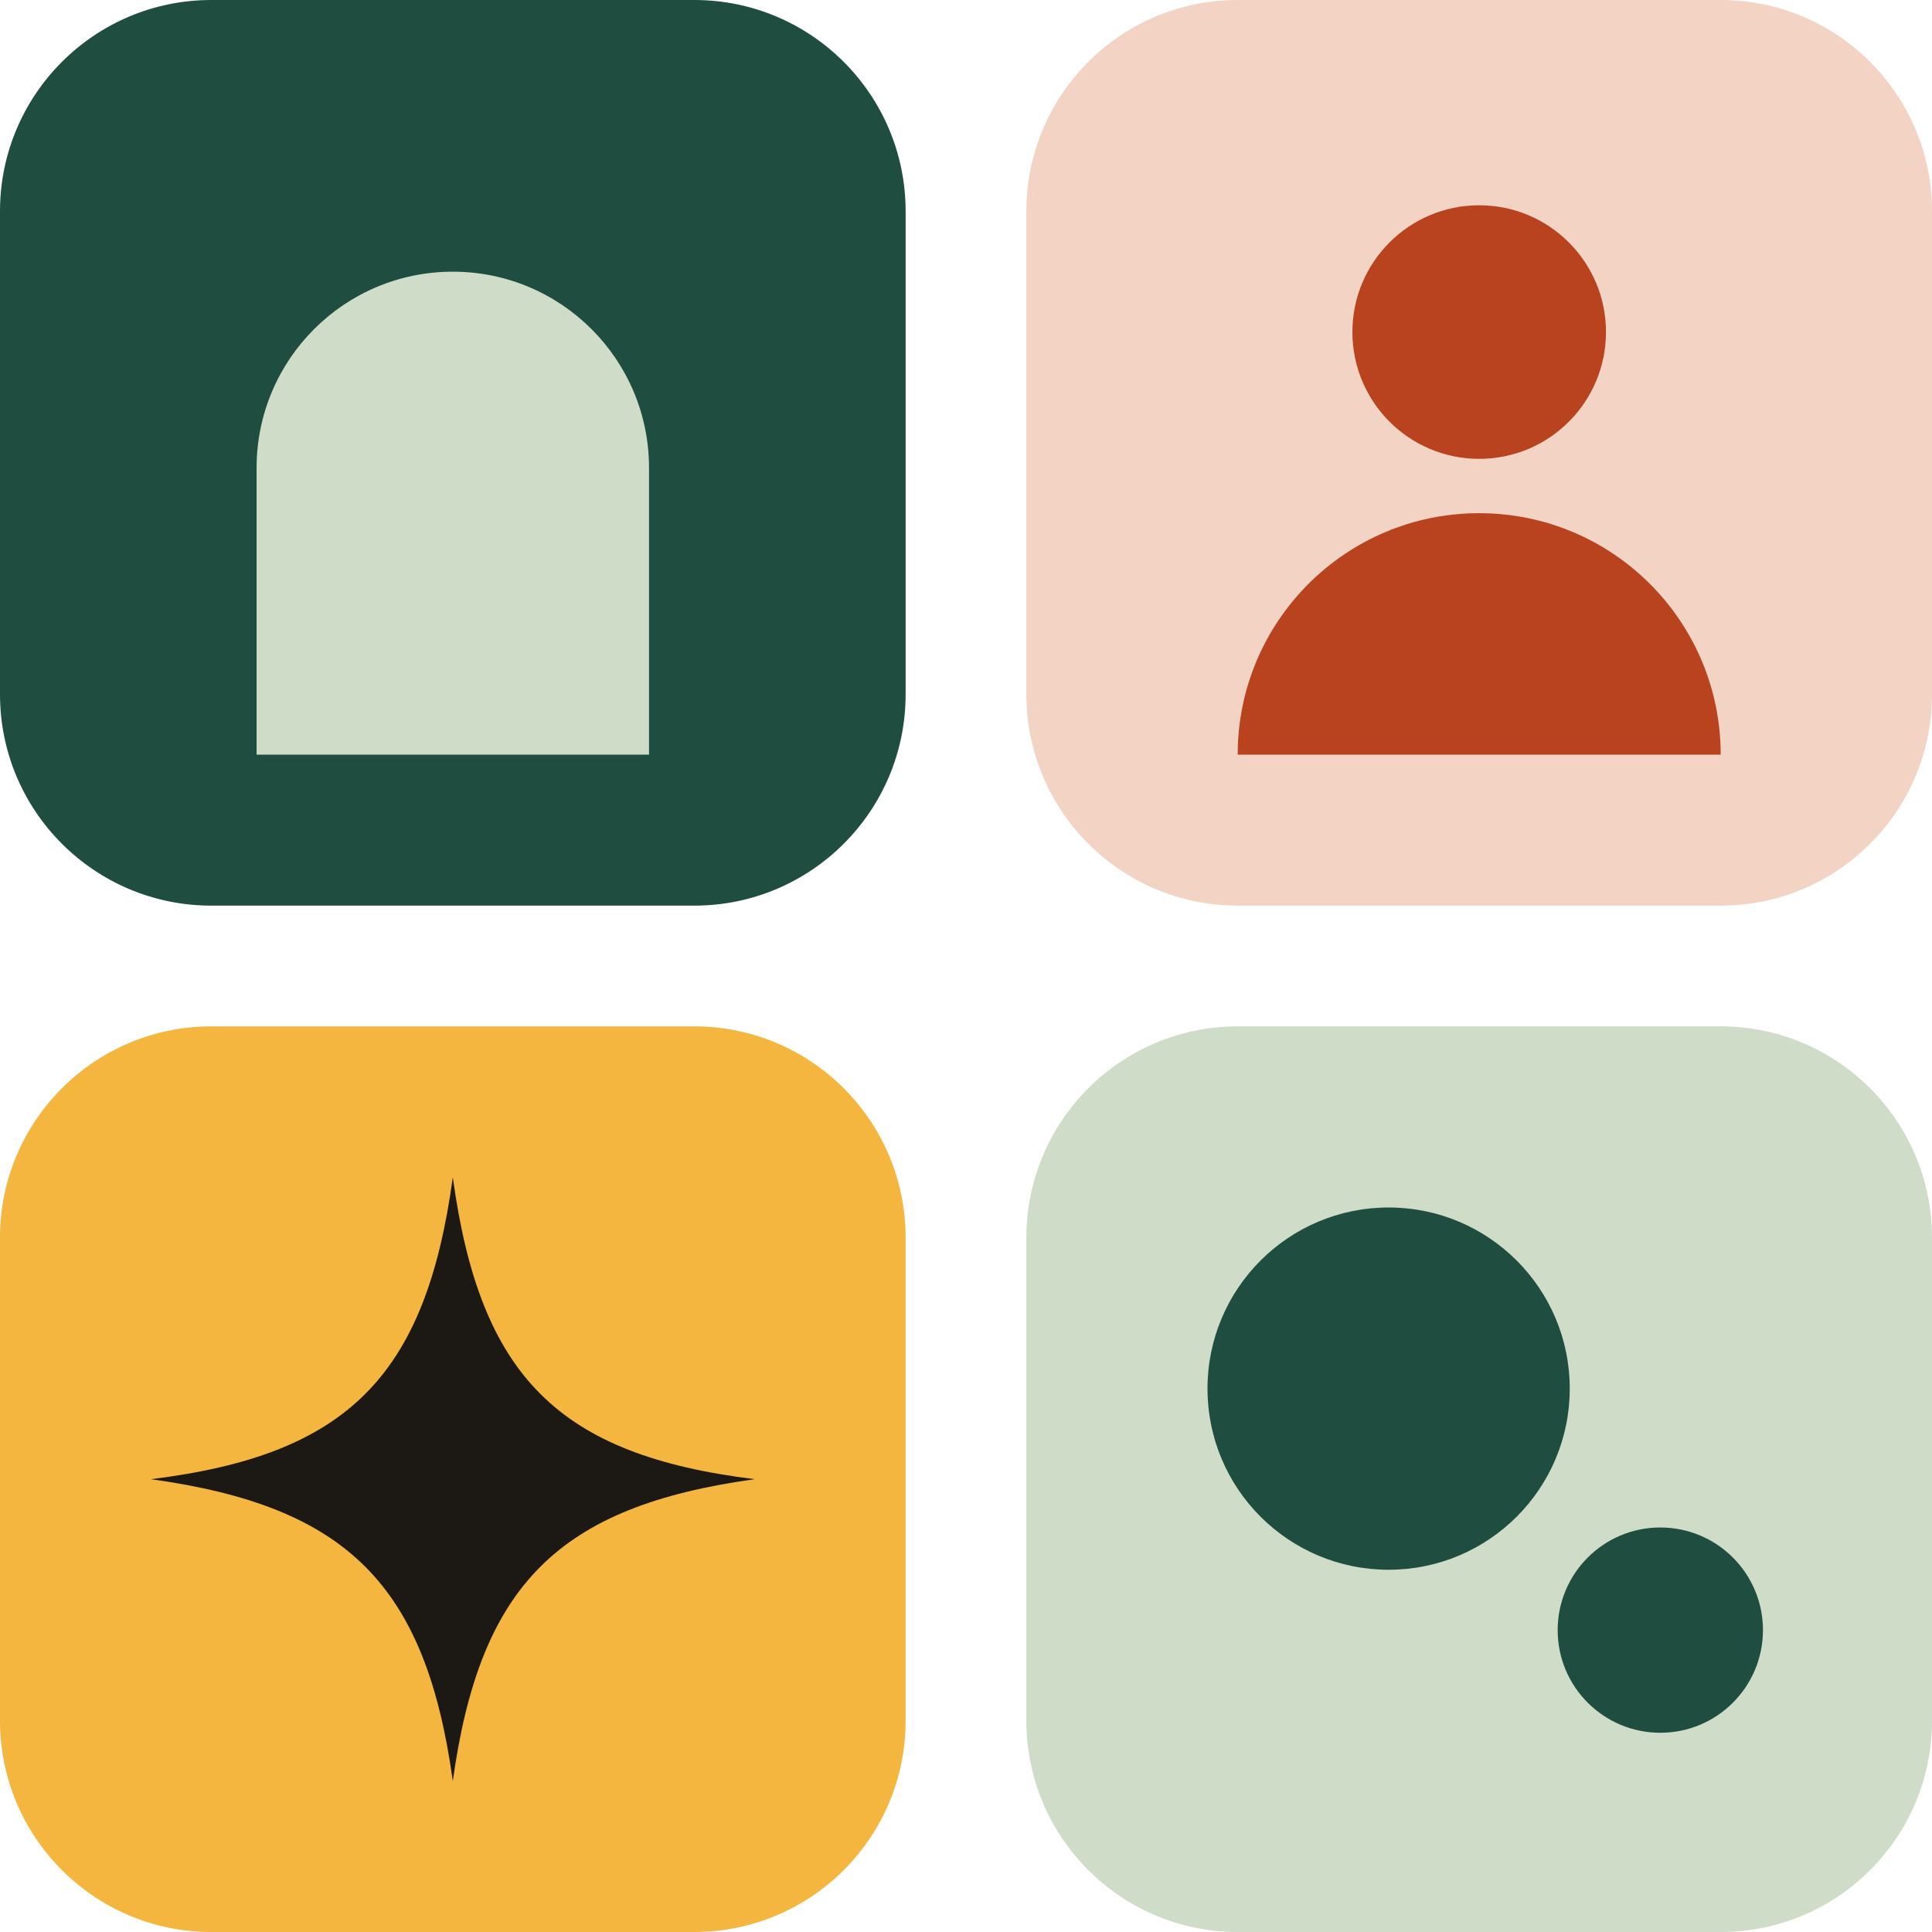
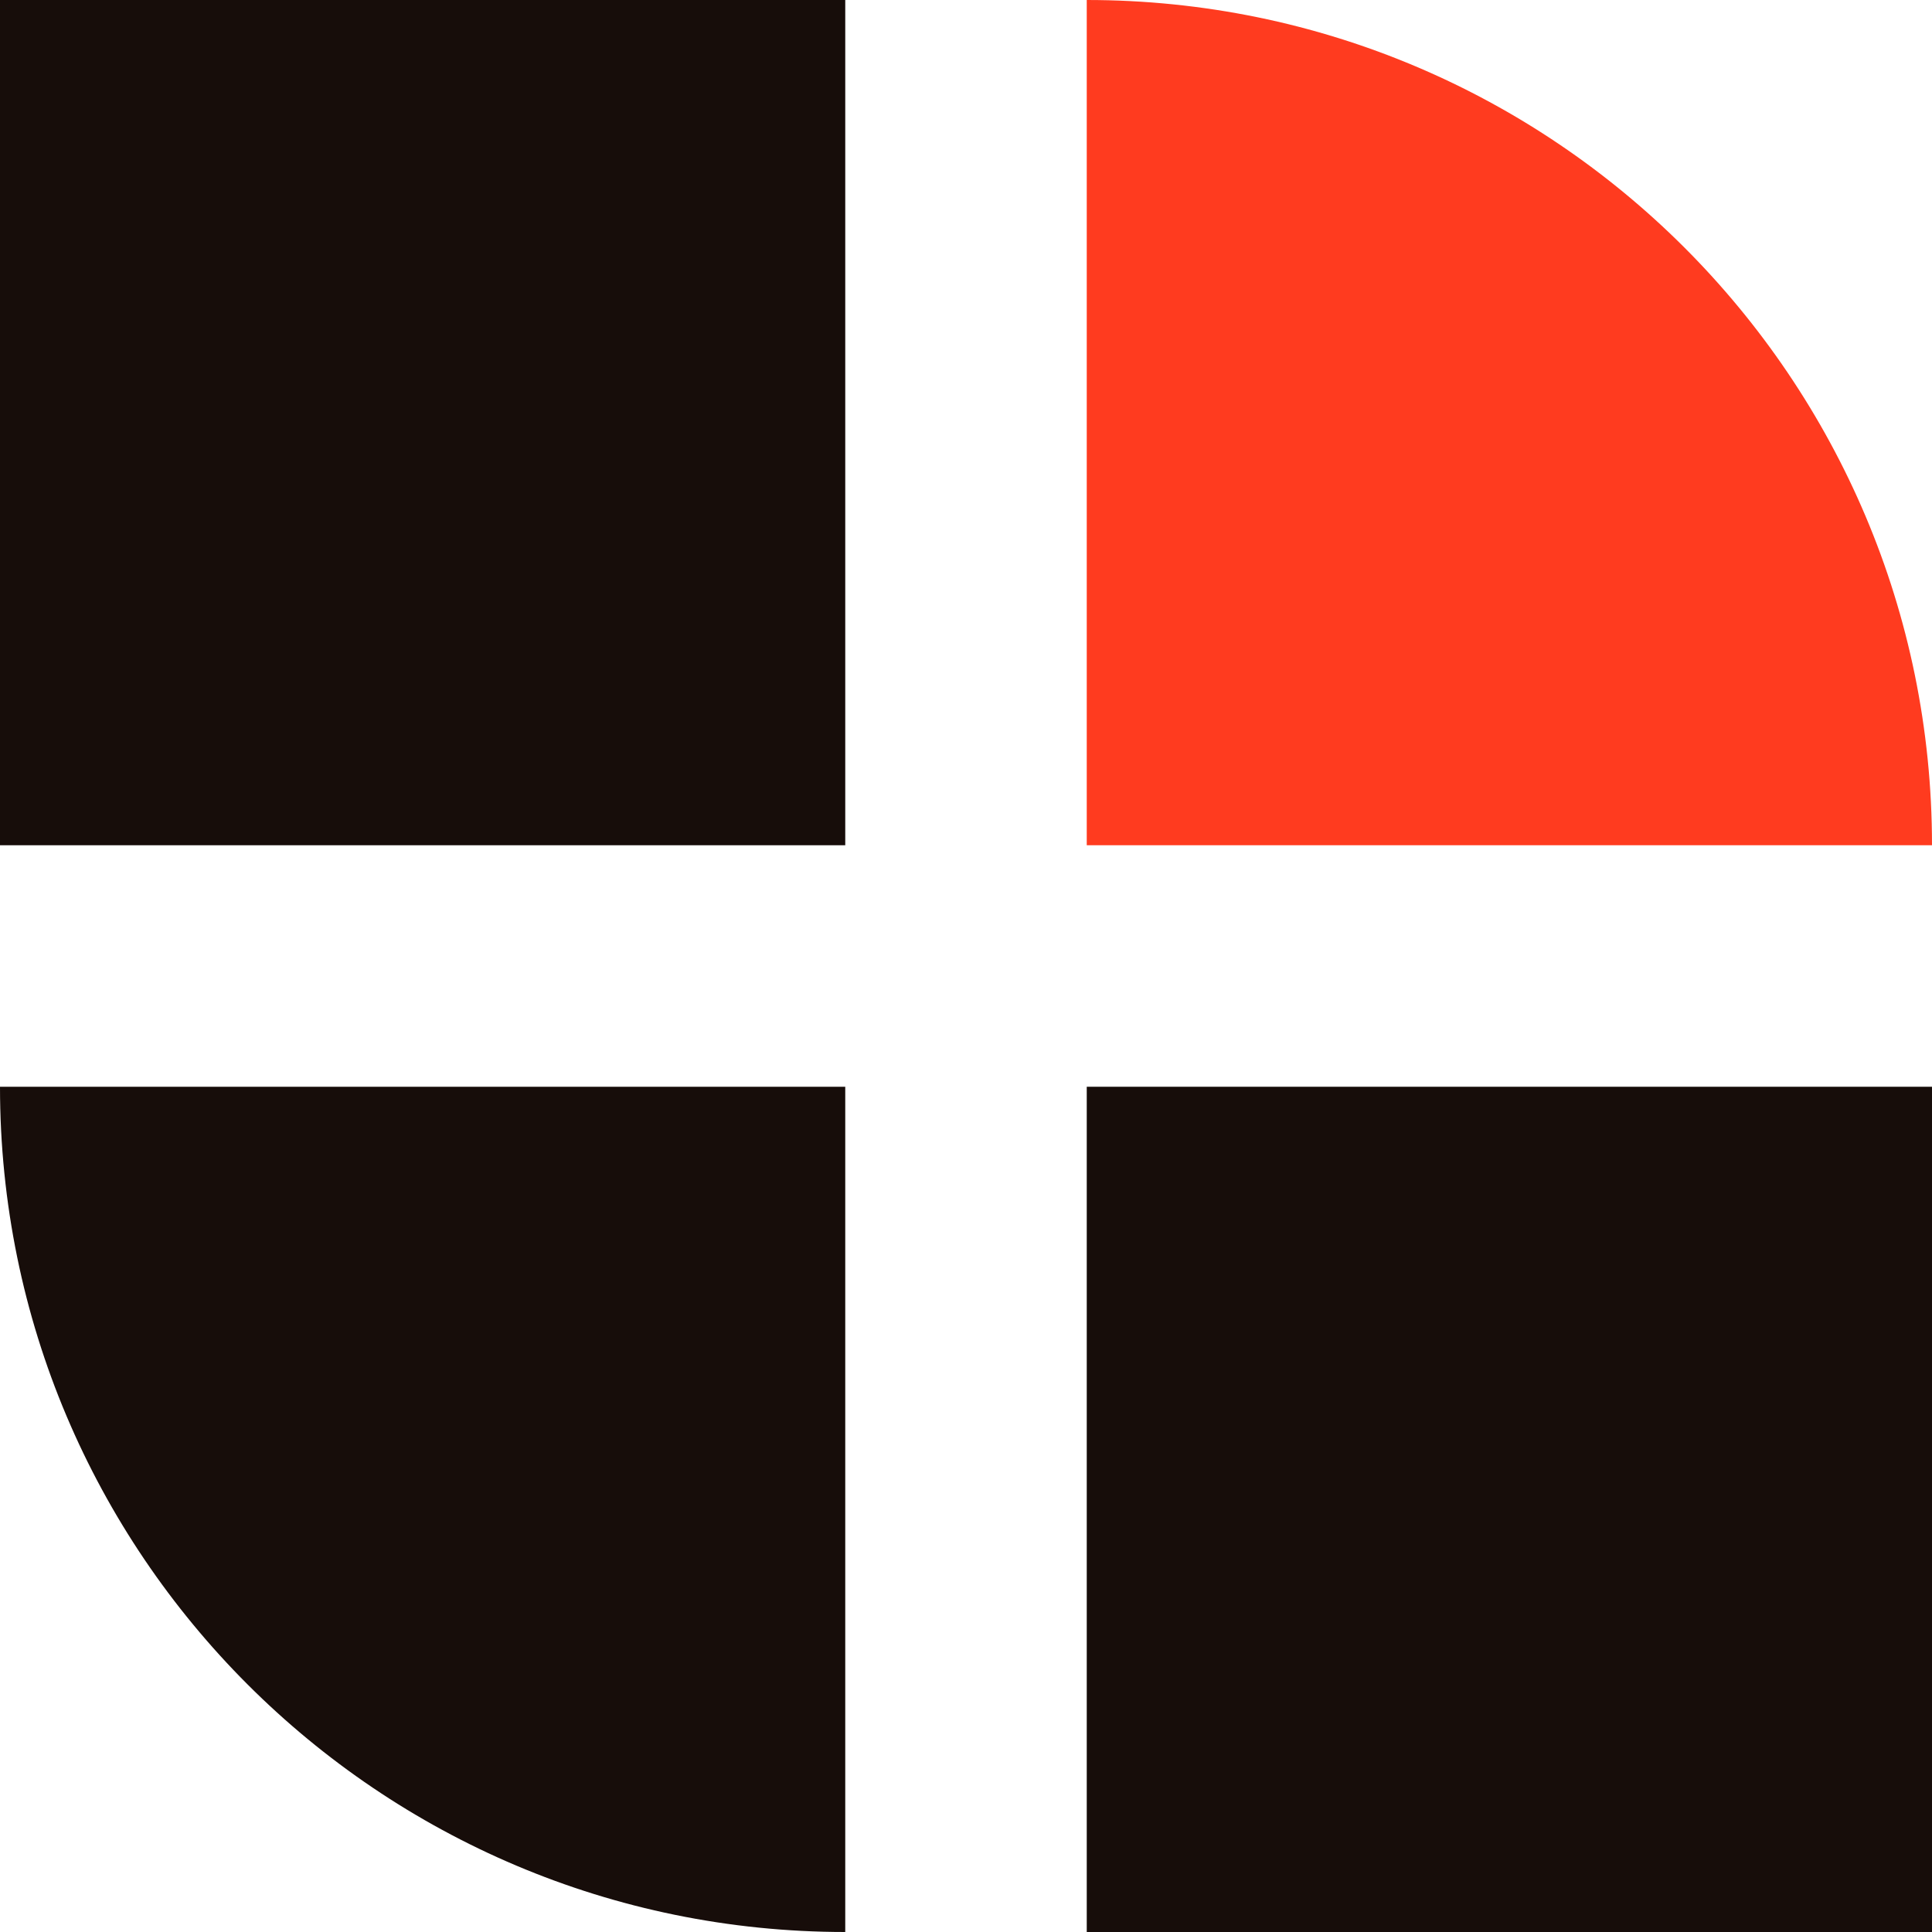
- <svg xmlns="http://www.w3.org/2000/svg" viewBox="0 0 64 64" width="64" height="64">
-   <rect width="30" height="30" rx="7" fill="#1F4D3F" />
-   <path d="M8.5 25V15.5a6.5 6.5 0 0 1 13 0V25z" fill="#CFDCC8" />
-   <rect x="34" width="30" height="30" rx="7" fill="#F3D3C3" />
-   <circle cx="49" cy="11" r="4.2" fill="#B8431E" />
-   <path d="M41 25a8 8 0 0 1 16 0z" fill="#B8431E" />
-   <rect y="34" width="30" height="30" rx="7" fill="#F4B63F" />
-   <path d="M15 39c.9 6.6 3.5 9.2 10 10-6.5.9-9.1 3.5-10 10-.9-6.5-3.5-9.1-10-10 6.5-.8 9.1-3.4 10-10z" fill="#1C1915" />
-   <rect x="34" y="34" width="30" height="30" rx="7" fill="#CFDCC8" />
-   <circle cx="46" cy="46" r="6" fill="#1F4D3F" />
-   <circle cx="55" cy="54" r="3.4" fill="#1F4D3F" />
+ <svg xmlns="http://www.w3.org/2000/svg" viewBox="0 0 32 32">
+   <rect width="14" height="14" fill="#170d0a" />
+   <path d="M18 14V0a14 14 0 0 1 14 14z" fill="#ff3b1f" />
+   <path d="M14 18v14A14 14 0 0 1 0 18z" fill="#170d0a" />
+   <rect x="18" y="18" width="14" height="14" fill="#170d0a" />
</svg>
